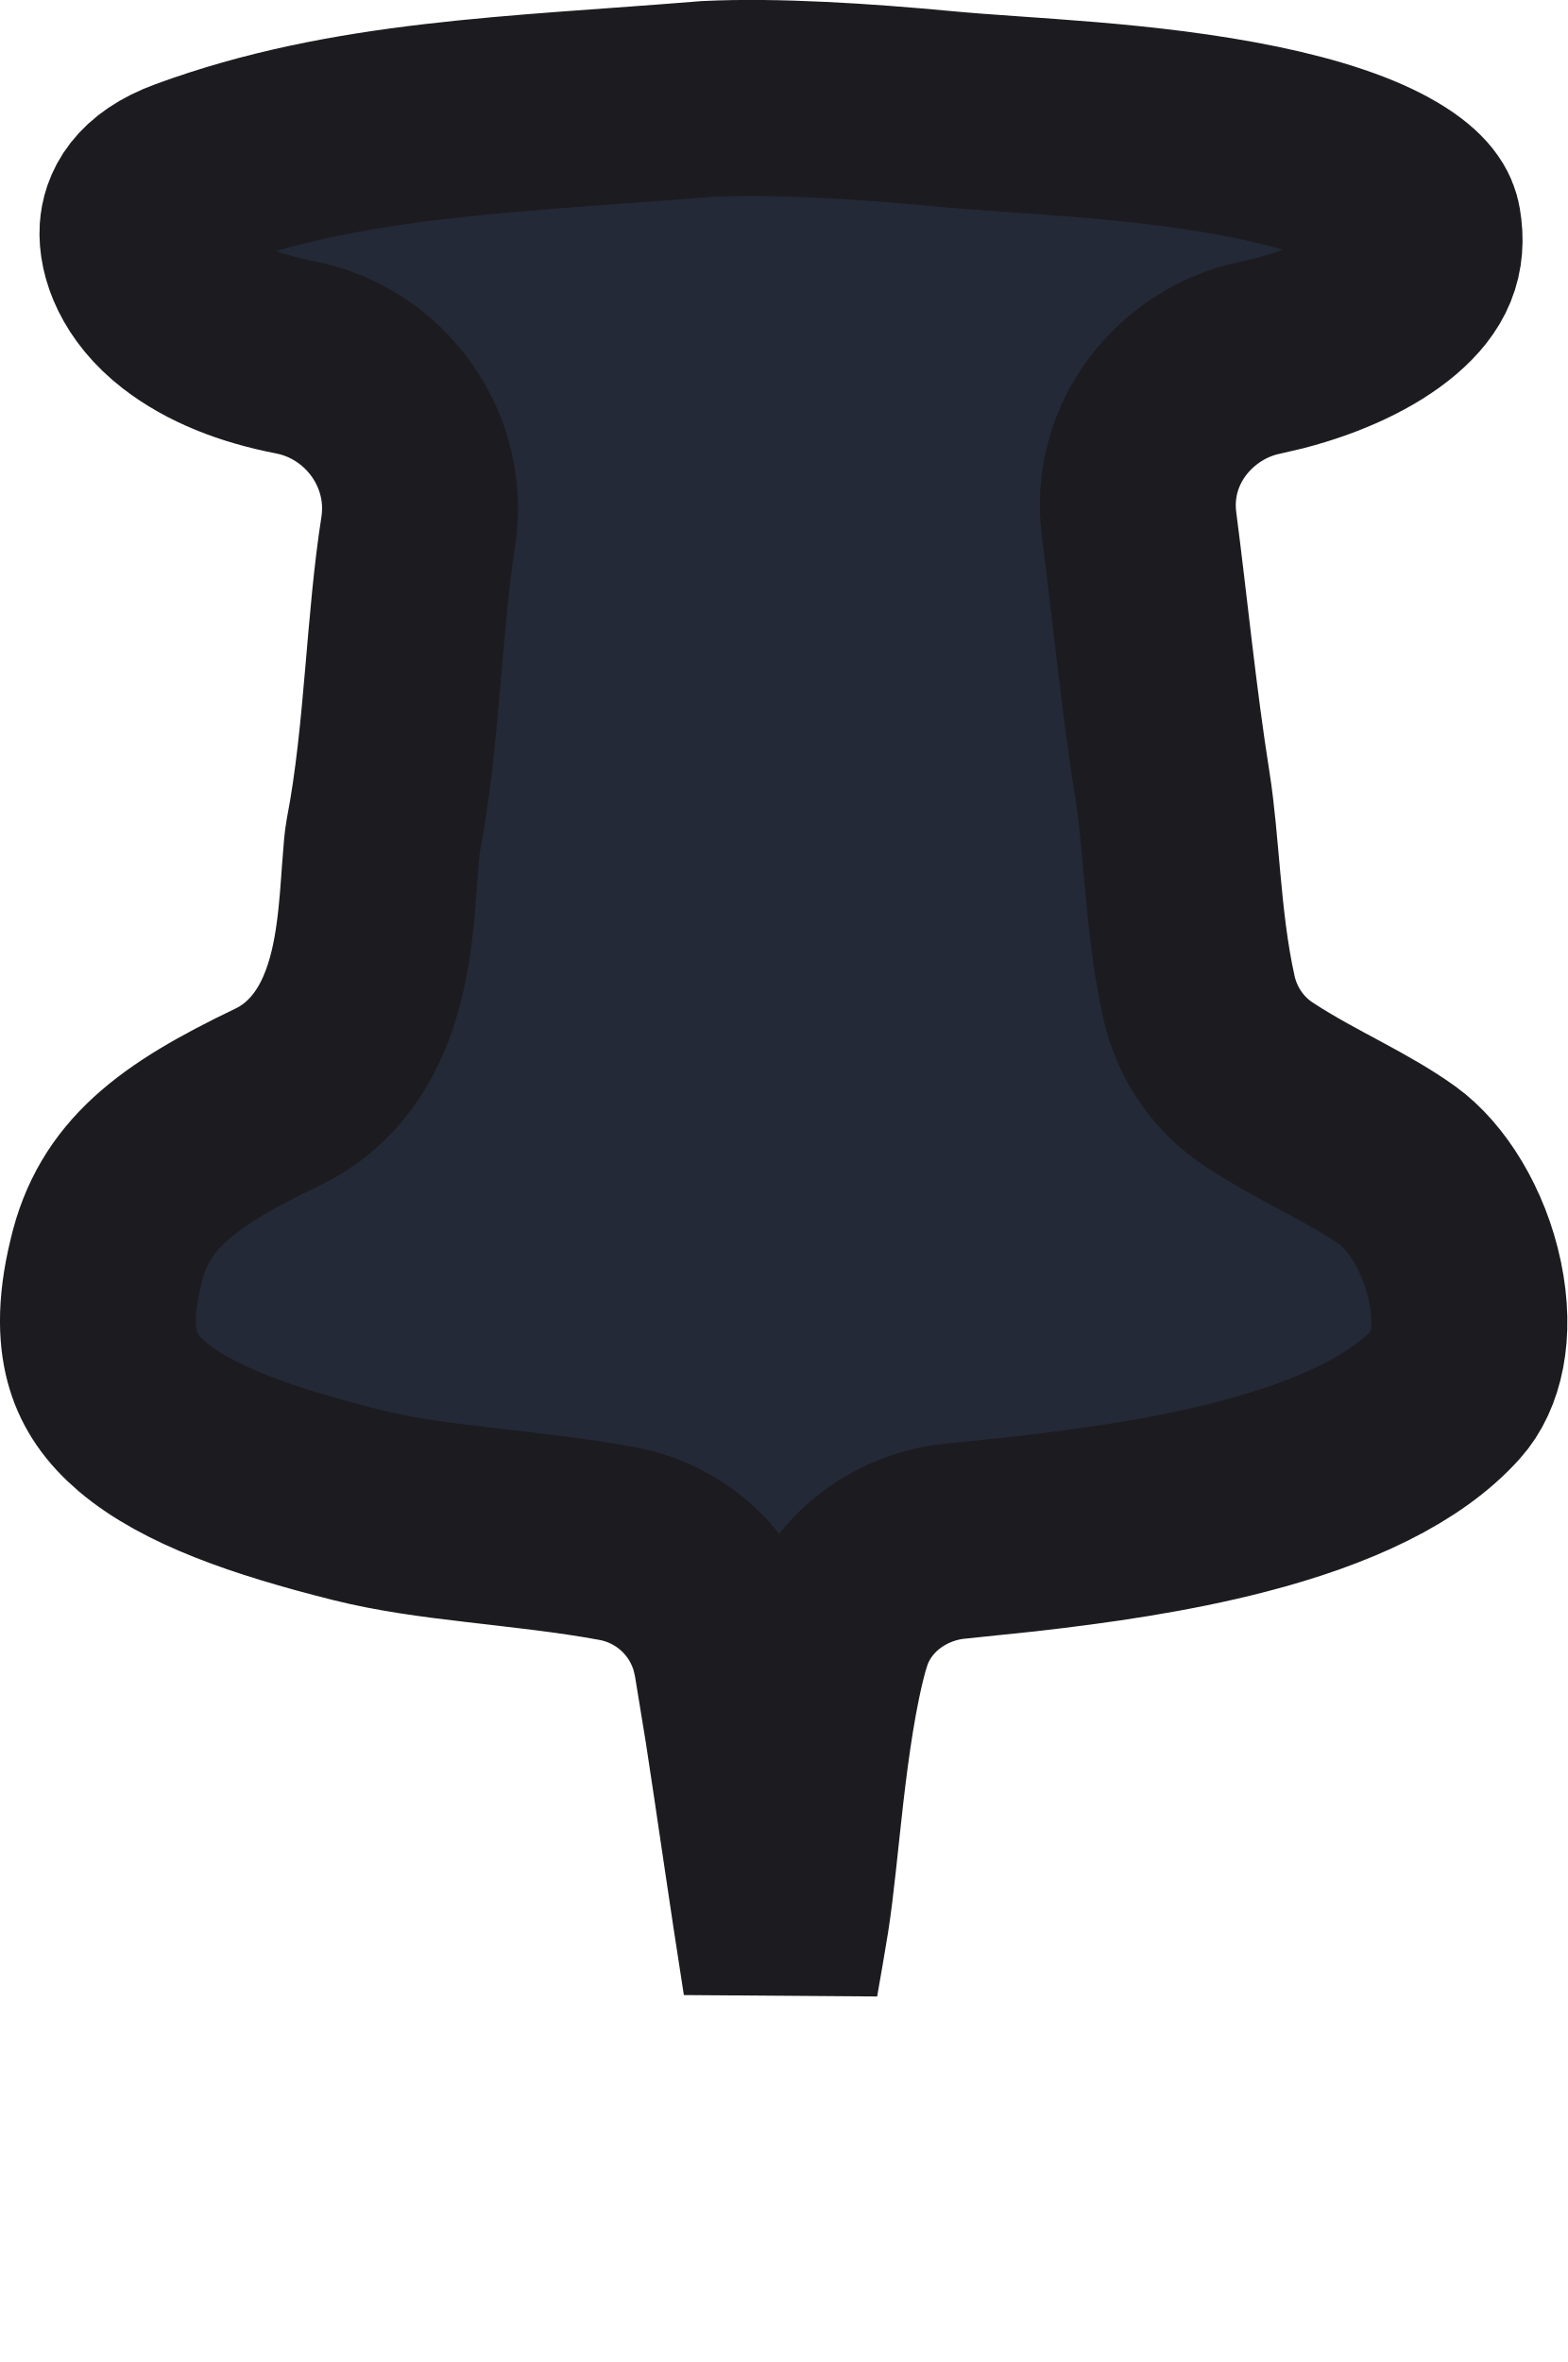
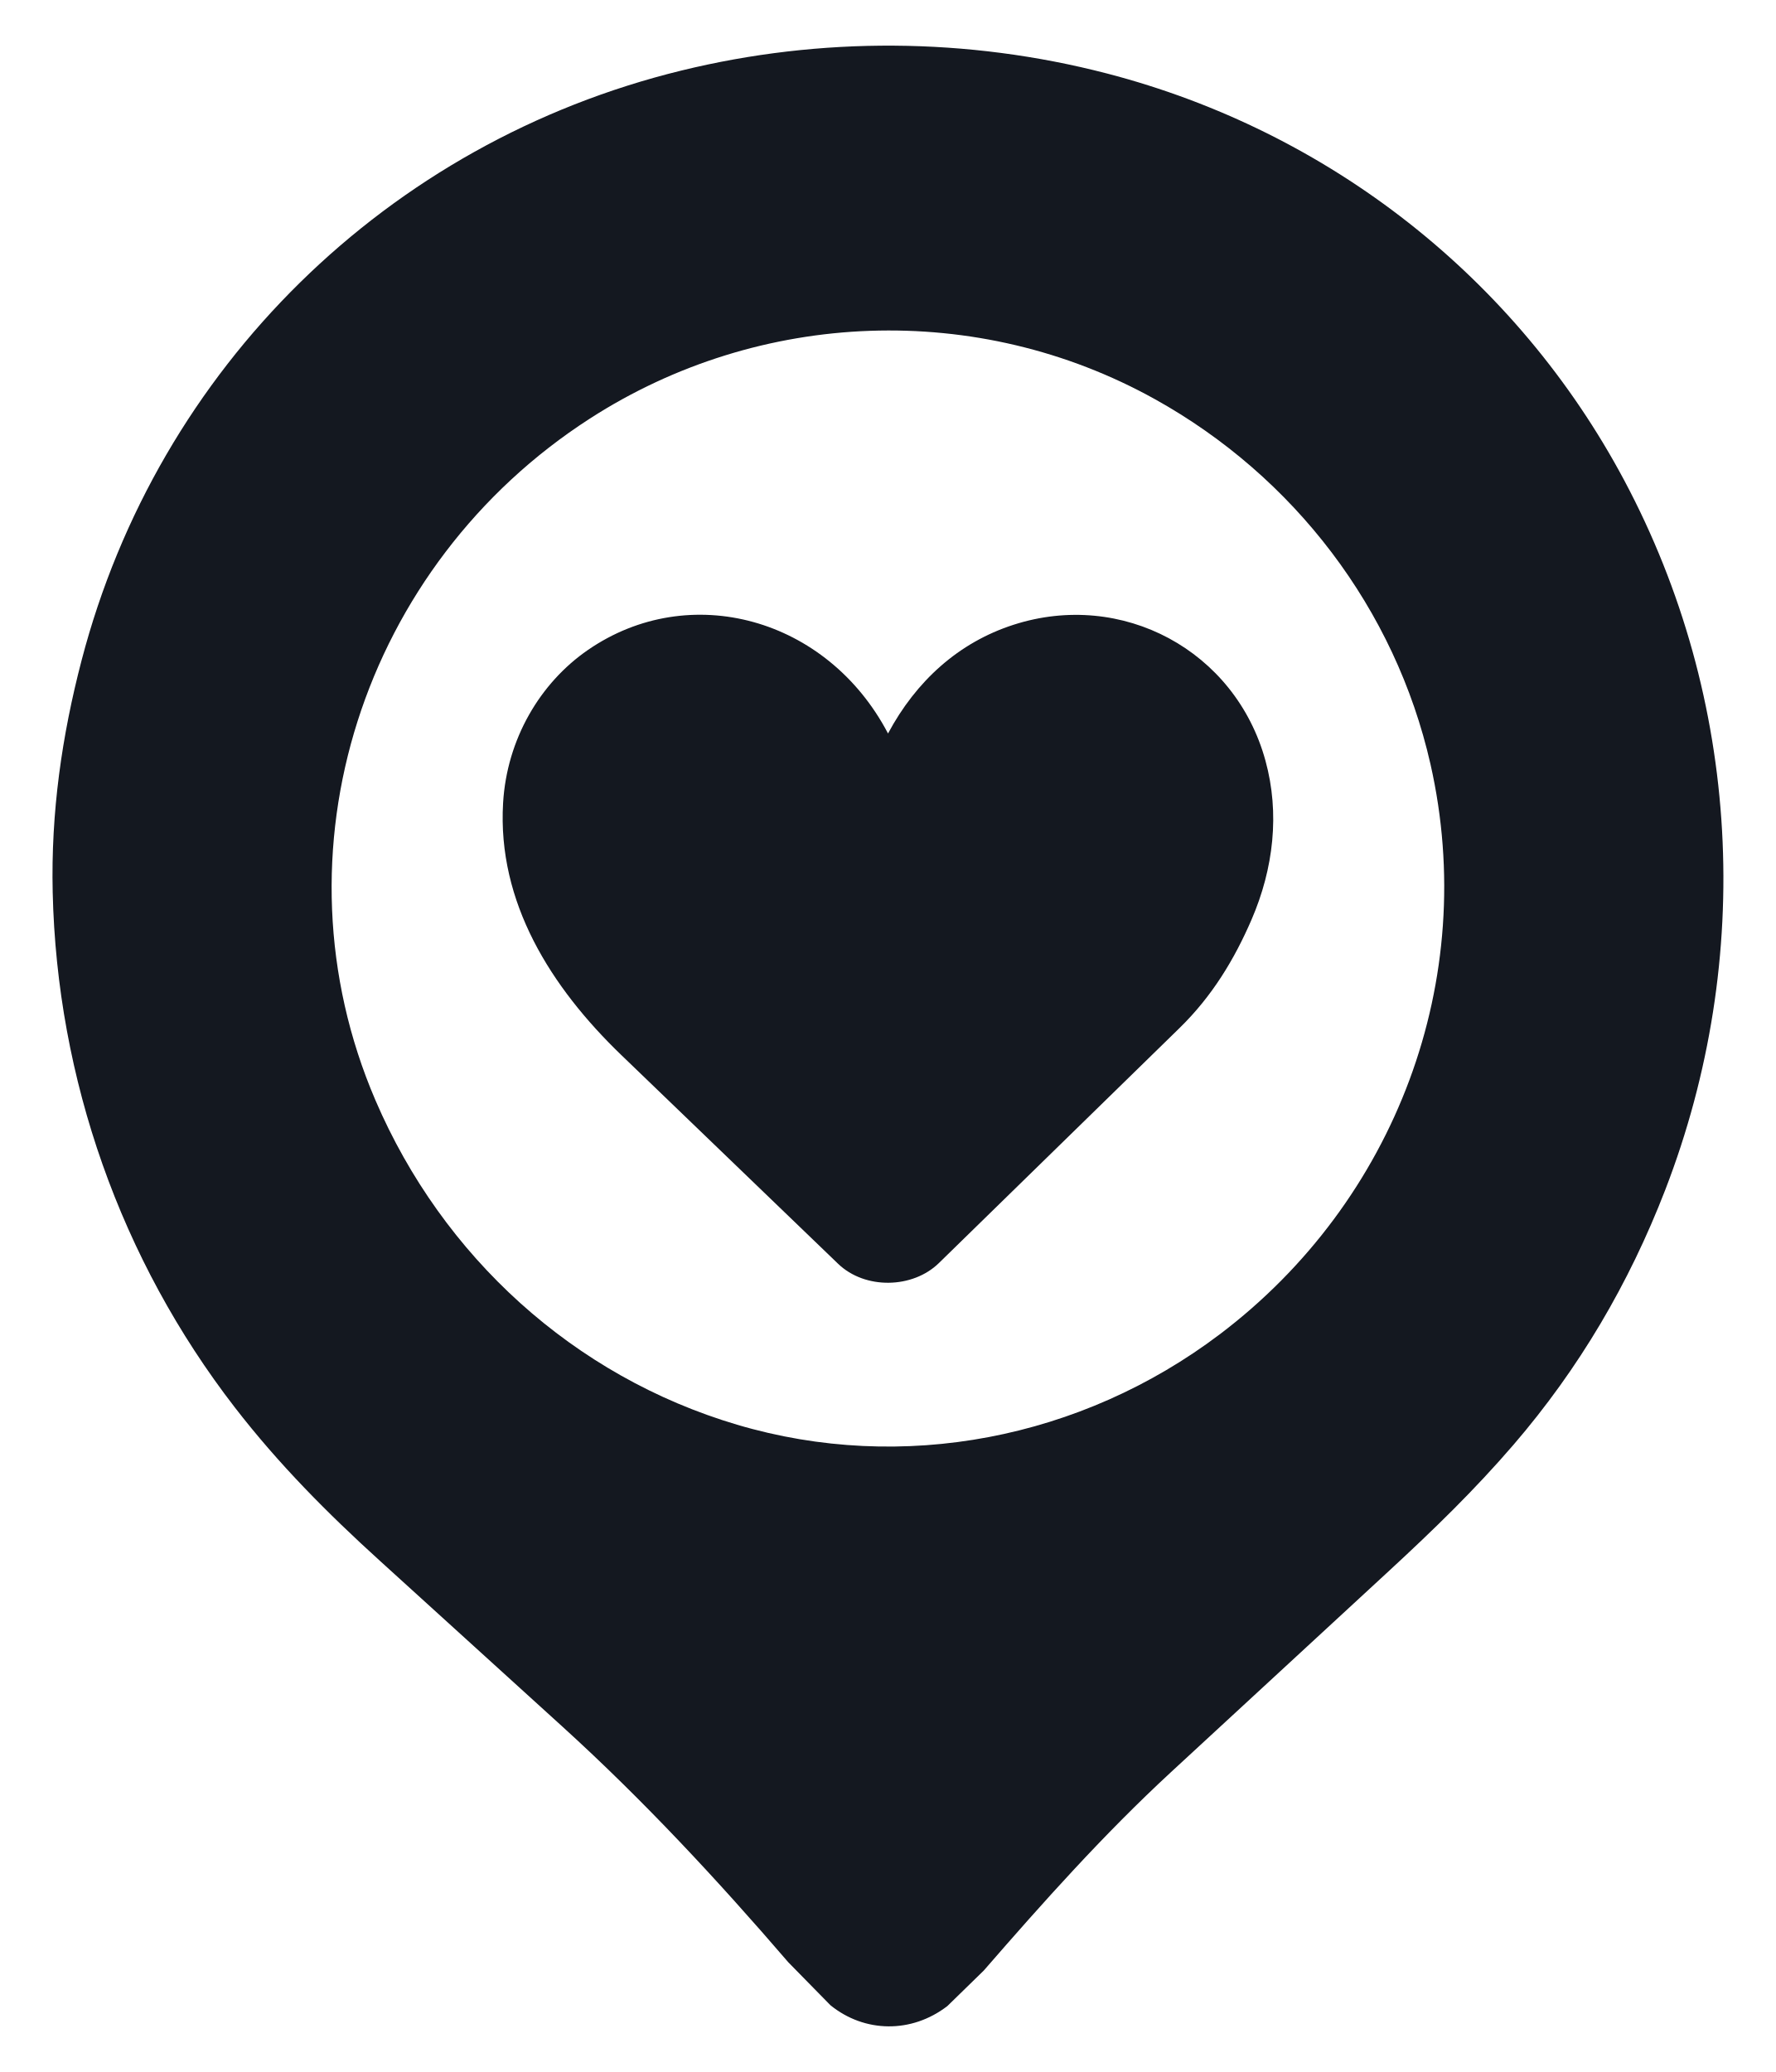
- <svg xmlns="http://www.w3.org/2000/svg" width="16" height="24.107" viewBox="0 0 16 24.107" fill="none">
-   <path d="M7.229 1.009C7.922 0.976 8.814 1.033 9.631 1.11C10.452 1.188 11.684 1.217 12.841 1.456C13.409 1.574 13.863 1.726 14.169 1.908C14.465 2.084 14.517 2.219 14.529 2.293C14.582 2.601 14.489 2.826 14.219 3.058C13.948 3.289 13.533 3.483 13.062 3.605L12.856 3.653C12.116 3.809 11.518 4.512 11.629 5.359C11.736 6.177 11.831 7.153 11.972 8.037C12.017 8.322 12.04 8.627 12.075 9.007C12.108 9.364 12.15 9.779 12.241 10.184C12.322 10.541 12.537 10.861 12.852 11.068C13.114 11.241 13.407 11.394 13.635 11.517C13.881 11.65 14.087 11.766 14.271 11.898C14.557 12.103 14.845 12.548 14.956 13.082C15.067 13.617 14.958 14.012 14.771 14.22C14.36 14.679 13.635 15.03 12.662 15.28C11.948 15.464 11.184 15.574 10.458 15.656L9.747 15.73C9.252 15.78 8.737 16.091 8.528 16.65L8.491 16.766C8.362 17.227 8.286 17.792 8.229 18.277C8.169 18.804 8.131 19.231 8.079 19.562C8.045 19.777 8.006 19.992 7.969 20.206C7.827 19.307 7.692 18.349 7.581 17.631L7.465 16.921L7.44 16.811C7.298 16.269 6.856 15.857 6.301 15.754C5.827 15.666 5.317 15.614 4.879 15.562C4.419 15.509 4.011 15.453 3.642 15.36C2.672 15.117 1.912 14.848 1.452 14.459C1.245 14.283 1.12 14.099 1.056 13.89C0.99 13.676 0.964 13.359 1.08 12.885L1.082 12.876C1.264 12.1 1.789 11.697 2.833 11.197C3.264 10.991 3.491 10.63 3.609 10.354C3.728 10.079 3.784 9.789 3.815 9.56C3.848 9.325 3.863 9.085 3.876 8.907C3.891 8.702 3.9 8.597 3.911 8.539C4.013 8.014 4.066 7.443 4.111 6.92C4.158 6.377 4.198 5.883 4.269 5.431C4.401 4.584 3.824 3.806 3.013 3.647C2.548 3.557 2.161 3.402 1.866 3.174C1.498 2.889 1.391 2.556 1.404 2.347C1.415 2.189 1.498 1.957 1.929 1.799C3.559 1.199 5.253 1.17 7.229 1.009Z" fill="#232936" stroke="#1C1B1F" stroke-width="2" />
+ <svg xmlns="http://www.w3.org/2000/svg" width="24" height="28" viewBox="0 0 24 28" fill="none">
+   <g transform="translate(0.7091 0.6169)">
+     <path d="M12.094 26.492C11.61 26.864 10.976 26.855 10.514 26.481L9.945 25.901C8.98 24.78 7.99 23.714 6.892 22.716L4.427 20.477C3.714 19.83 3.058 19.17 2.465 18.403C0.923 16.409 0.061 13.965 0.003 11.441C-0.022 10.362 0.127 9.327 0.394 8.305C1.427 4.351 4.529 1.306 8.501 0.336C10.38 -0.124 12.366 -0.113 14.25 0.376C17.256 1.157 19.785 3.142 21.242 5.875C22.819 8.835 23.004 12.333 21.796 15.462C21.306 16.729 20.631 17.877 19.745 18.907C19.218 19.519 18.669 20.051 18.075 20.6L15.117 23.33C14.204 24.174 13.398 25.078 12.586 26.012L12.094 26.492ZM15.773 17.416C18.154 15.616 19.282 12.619 18.623 9.71C18.147 7.613 16.78 5.823 14.9 4.778C12.507 3.447 9.562 3.557 7.262 5.04C4.197 7.015 2.924 10.896 4.365 14.252C5.272 16.364 7.044 17.982 9.252 18.636C11.49 19.299 13.906 18.826 15.773 17.416Z" fill="#141820" />
+     <path d="M15.231 13.276L11.98 16.451C11.627 16.797 10.982 16.813 10.616 16.46L7.687 13.64C6.737 12.725 6.01 11.576 6.09 10.233C6.141 9.372 6.589 8.612 7.237 8.166C8.607 7.222 10.47 7.727 11.292 9.295C11.671 8.587 12.244 8.066 12.988 7.826C14.454 7.353 15.985 8.172 16.393 9.663C16.588 10.374 16.503 11.12 16.205 11.81C15.973 12.347 15.672 12.846 15.231 13.276Z" fill="#141820" />
+   </g>
</svg>
